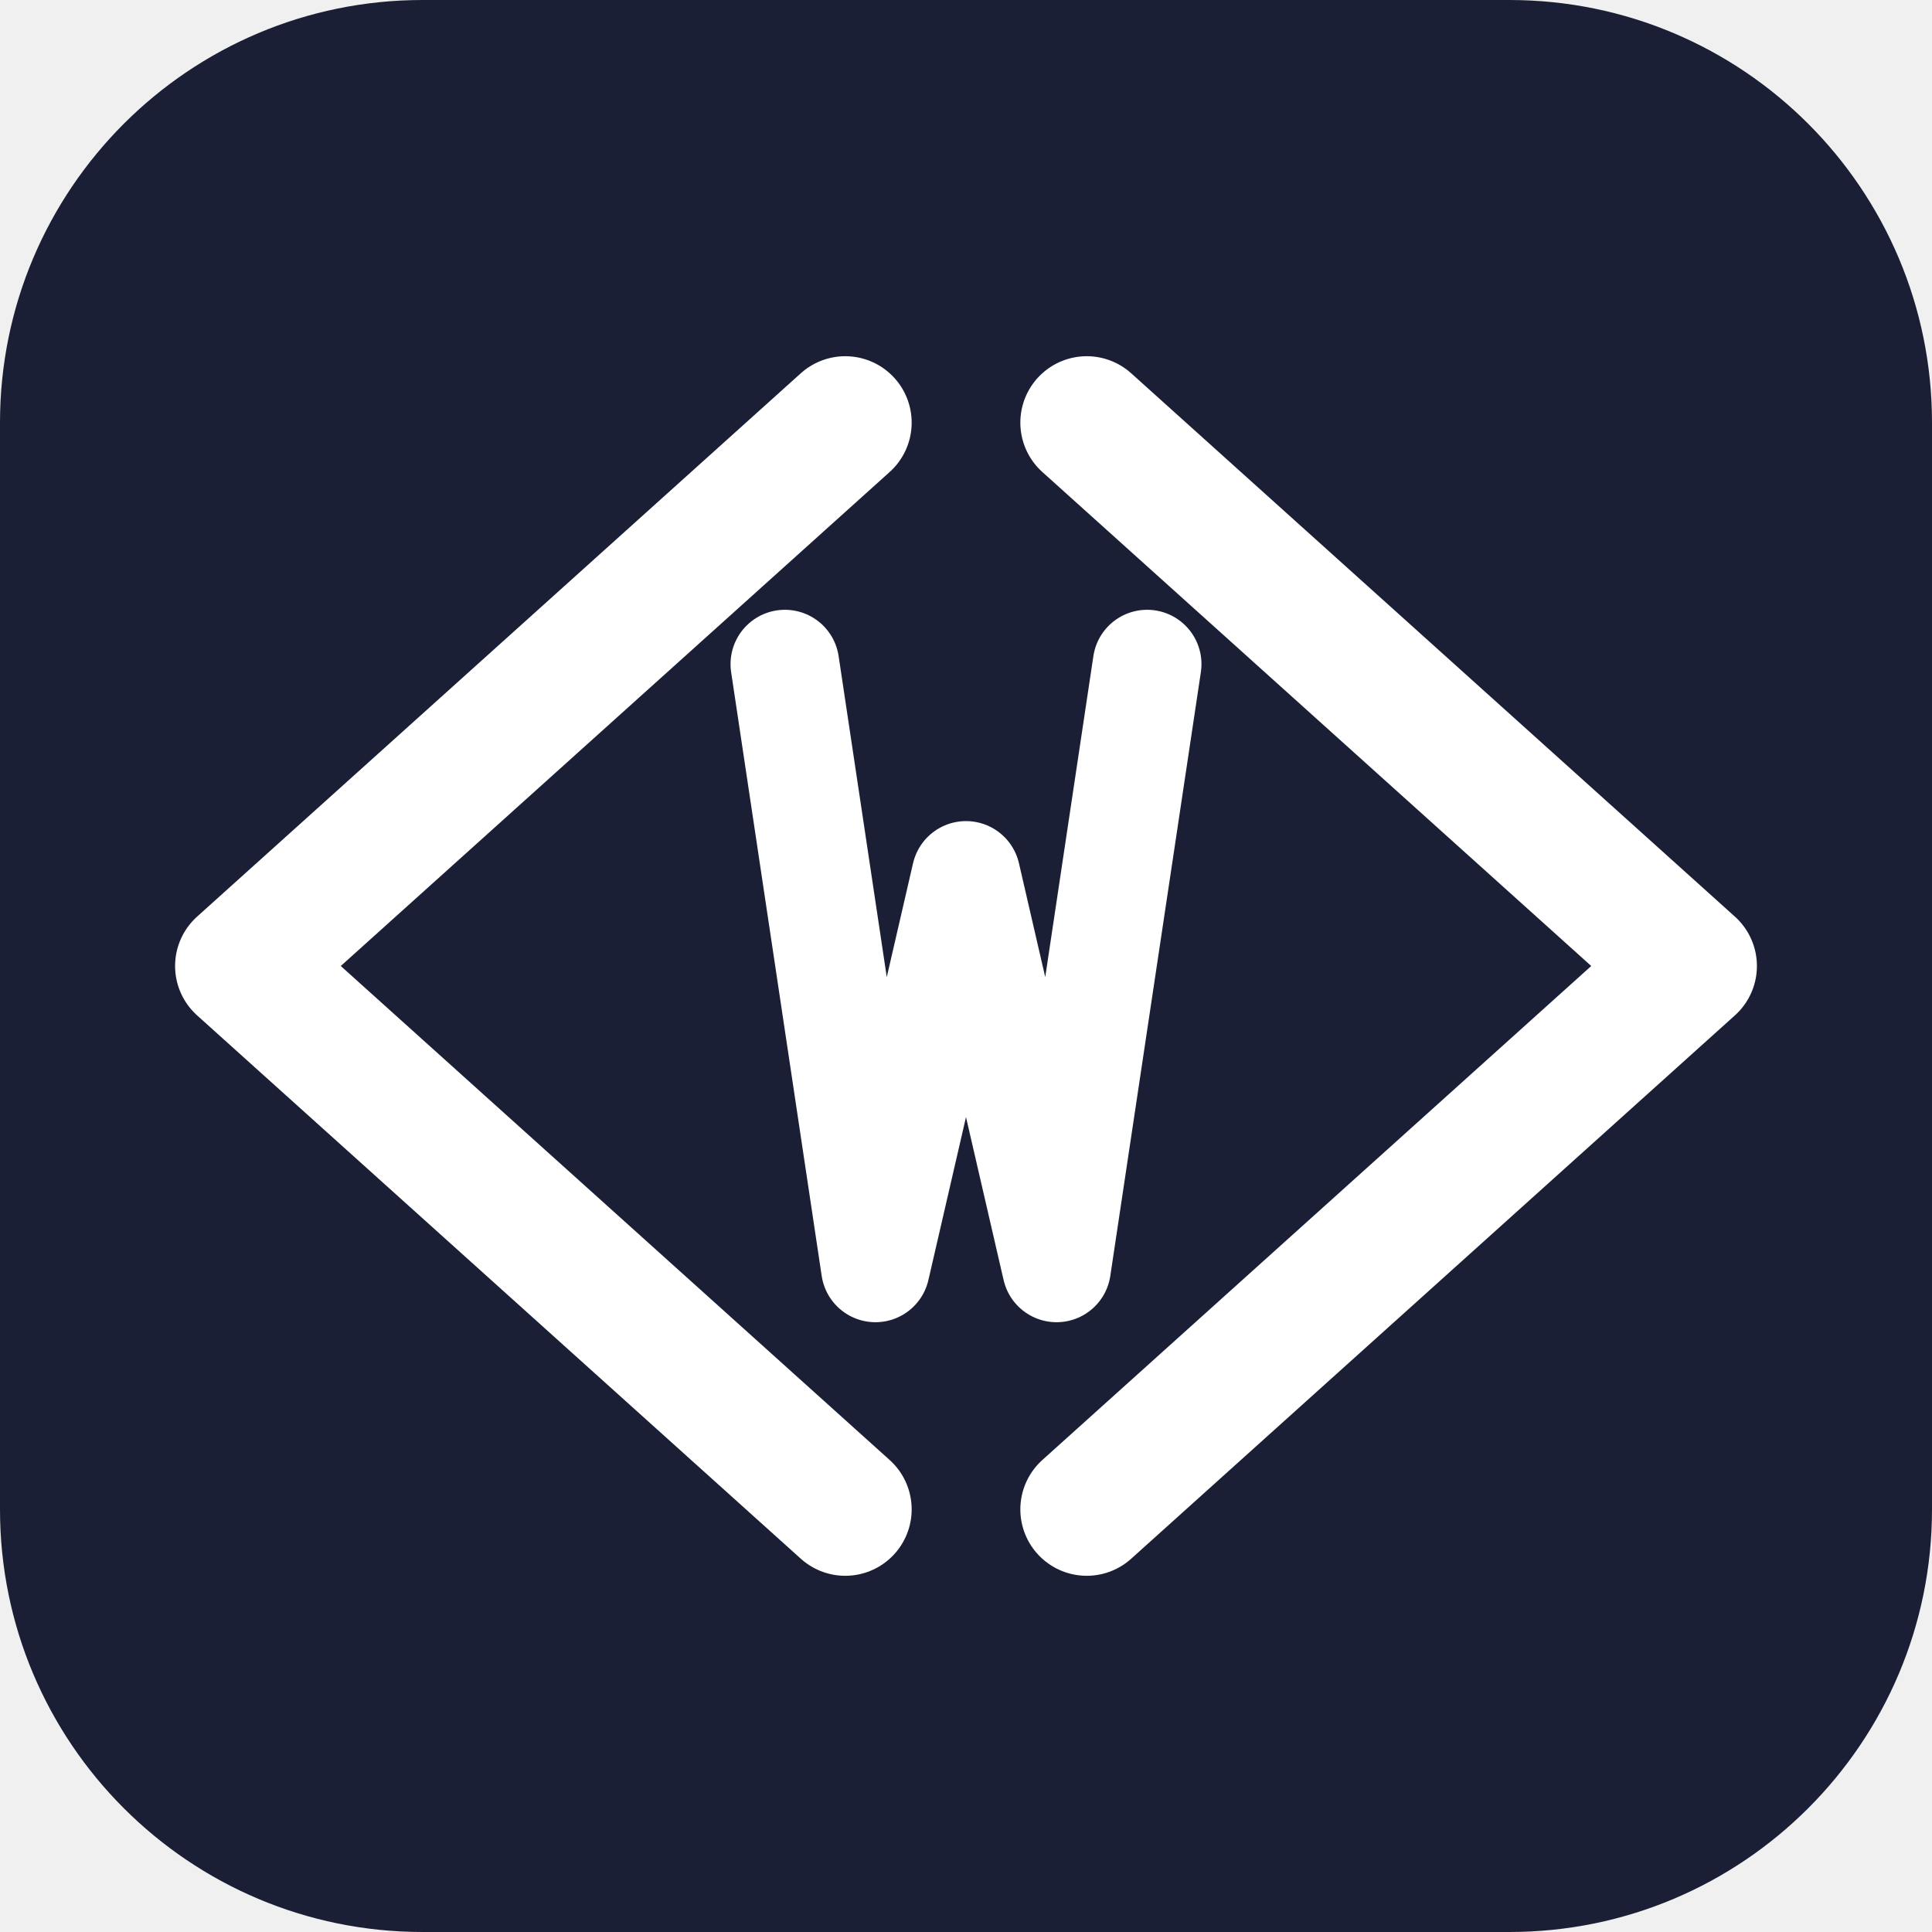
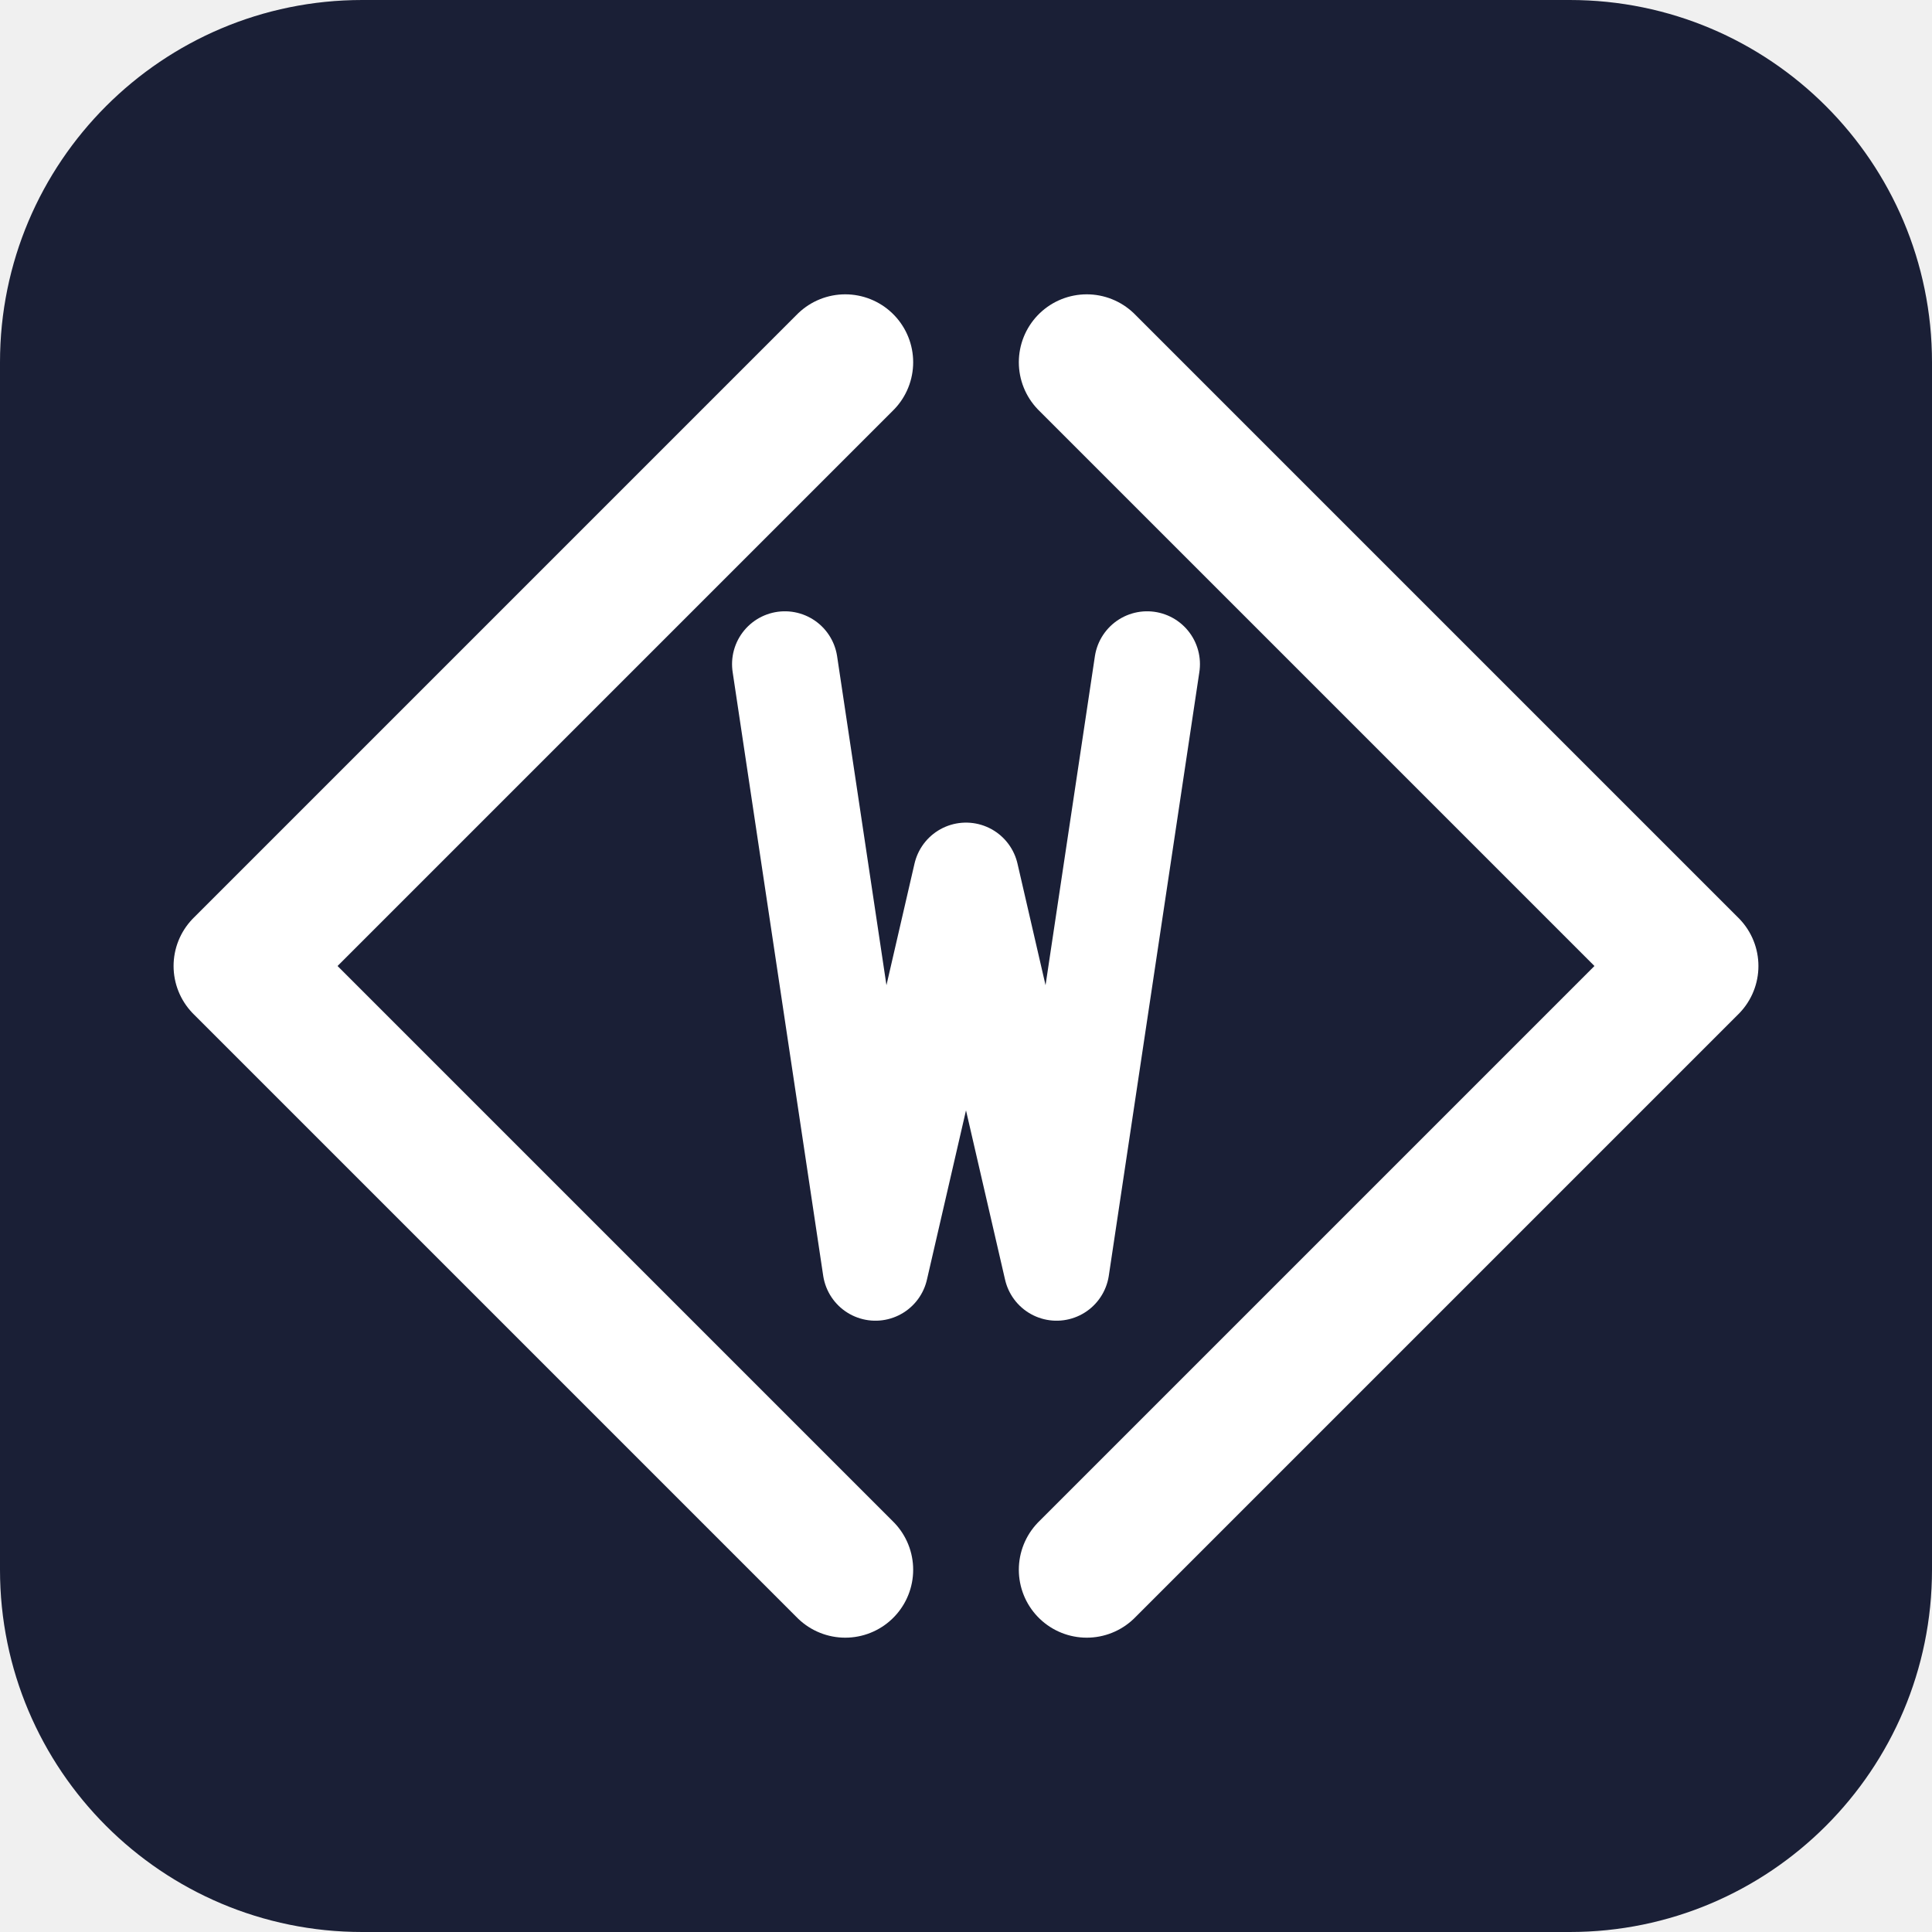
<svg xmlns="http://www.w3.org/2000/svg" viewBox="0 0 32 32">
-   <rect width="32" height="32" rx="7" fill="#1a1f36" />
-   <polyline points="14,7 4,16 14,25" fill="none" stroke="#fff" stroke-width="2.2" stroke-linecap="round" stroke-linejoin="round" />
-   <polyline points="18,7 28,16 18,25" fill="none" stroke="#fff" stroke-width="2.2" stroke-linecap="round" stroke-linejoin="round" />
-   <polyline points="13,11 14.5,21 16,14.5 17.5,21 19,11" fill="none" stroke="#fff" stroke-width="1.8" stroke-linecap="round" stroke-linejoin="round" />
+   <rect width="32" height="32" rx="6" fill="#1a1f36" />
+   <polyline points="14,6 4,16 14,26" fill="none" stroke="#fff" stroke-width="2.25" stroke-linecap="round" stroke-linejoin="round" />
+   <polyline points="18,6 28,16 18,26" fill="none" stroke="#fff" stroke-width="2.25" stroke-linecap="round" stroke-linejoin="round" />
+   <polyline points="13,11 14.5,21 16,14.5 17.5,21 19,11" fill="none" stroke="#fff" stroke-width="1.75" stroke-linecap="round" stroke-linejoin="round" />
</svg>
